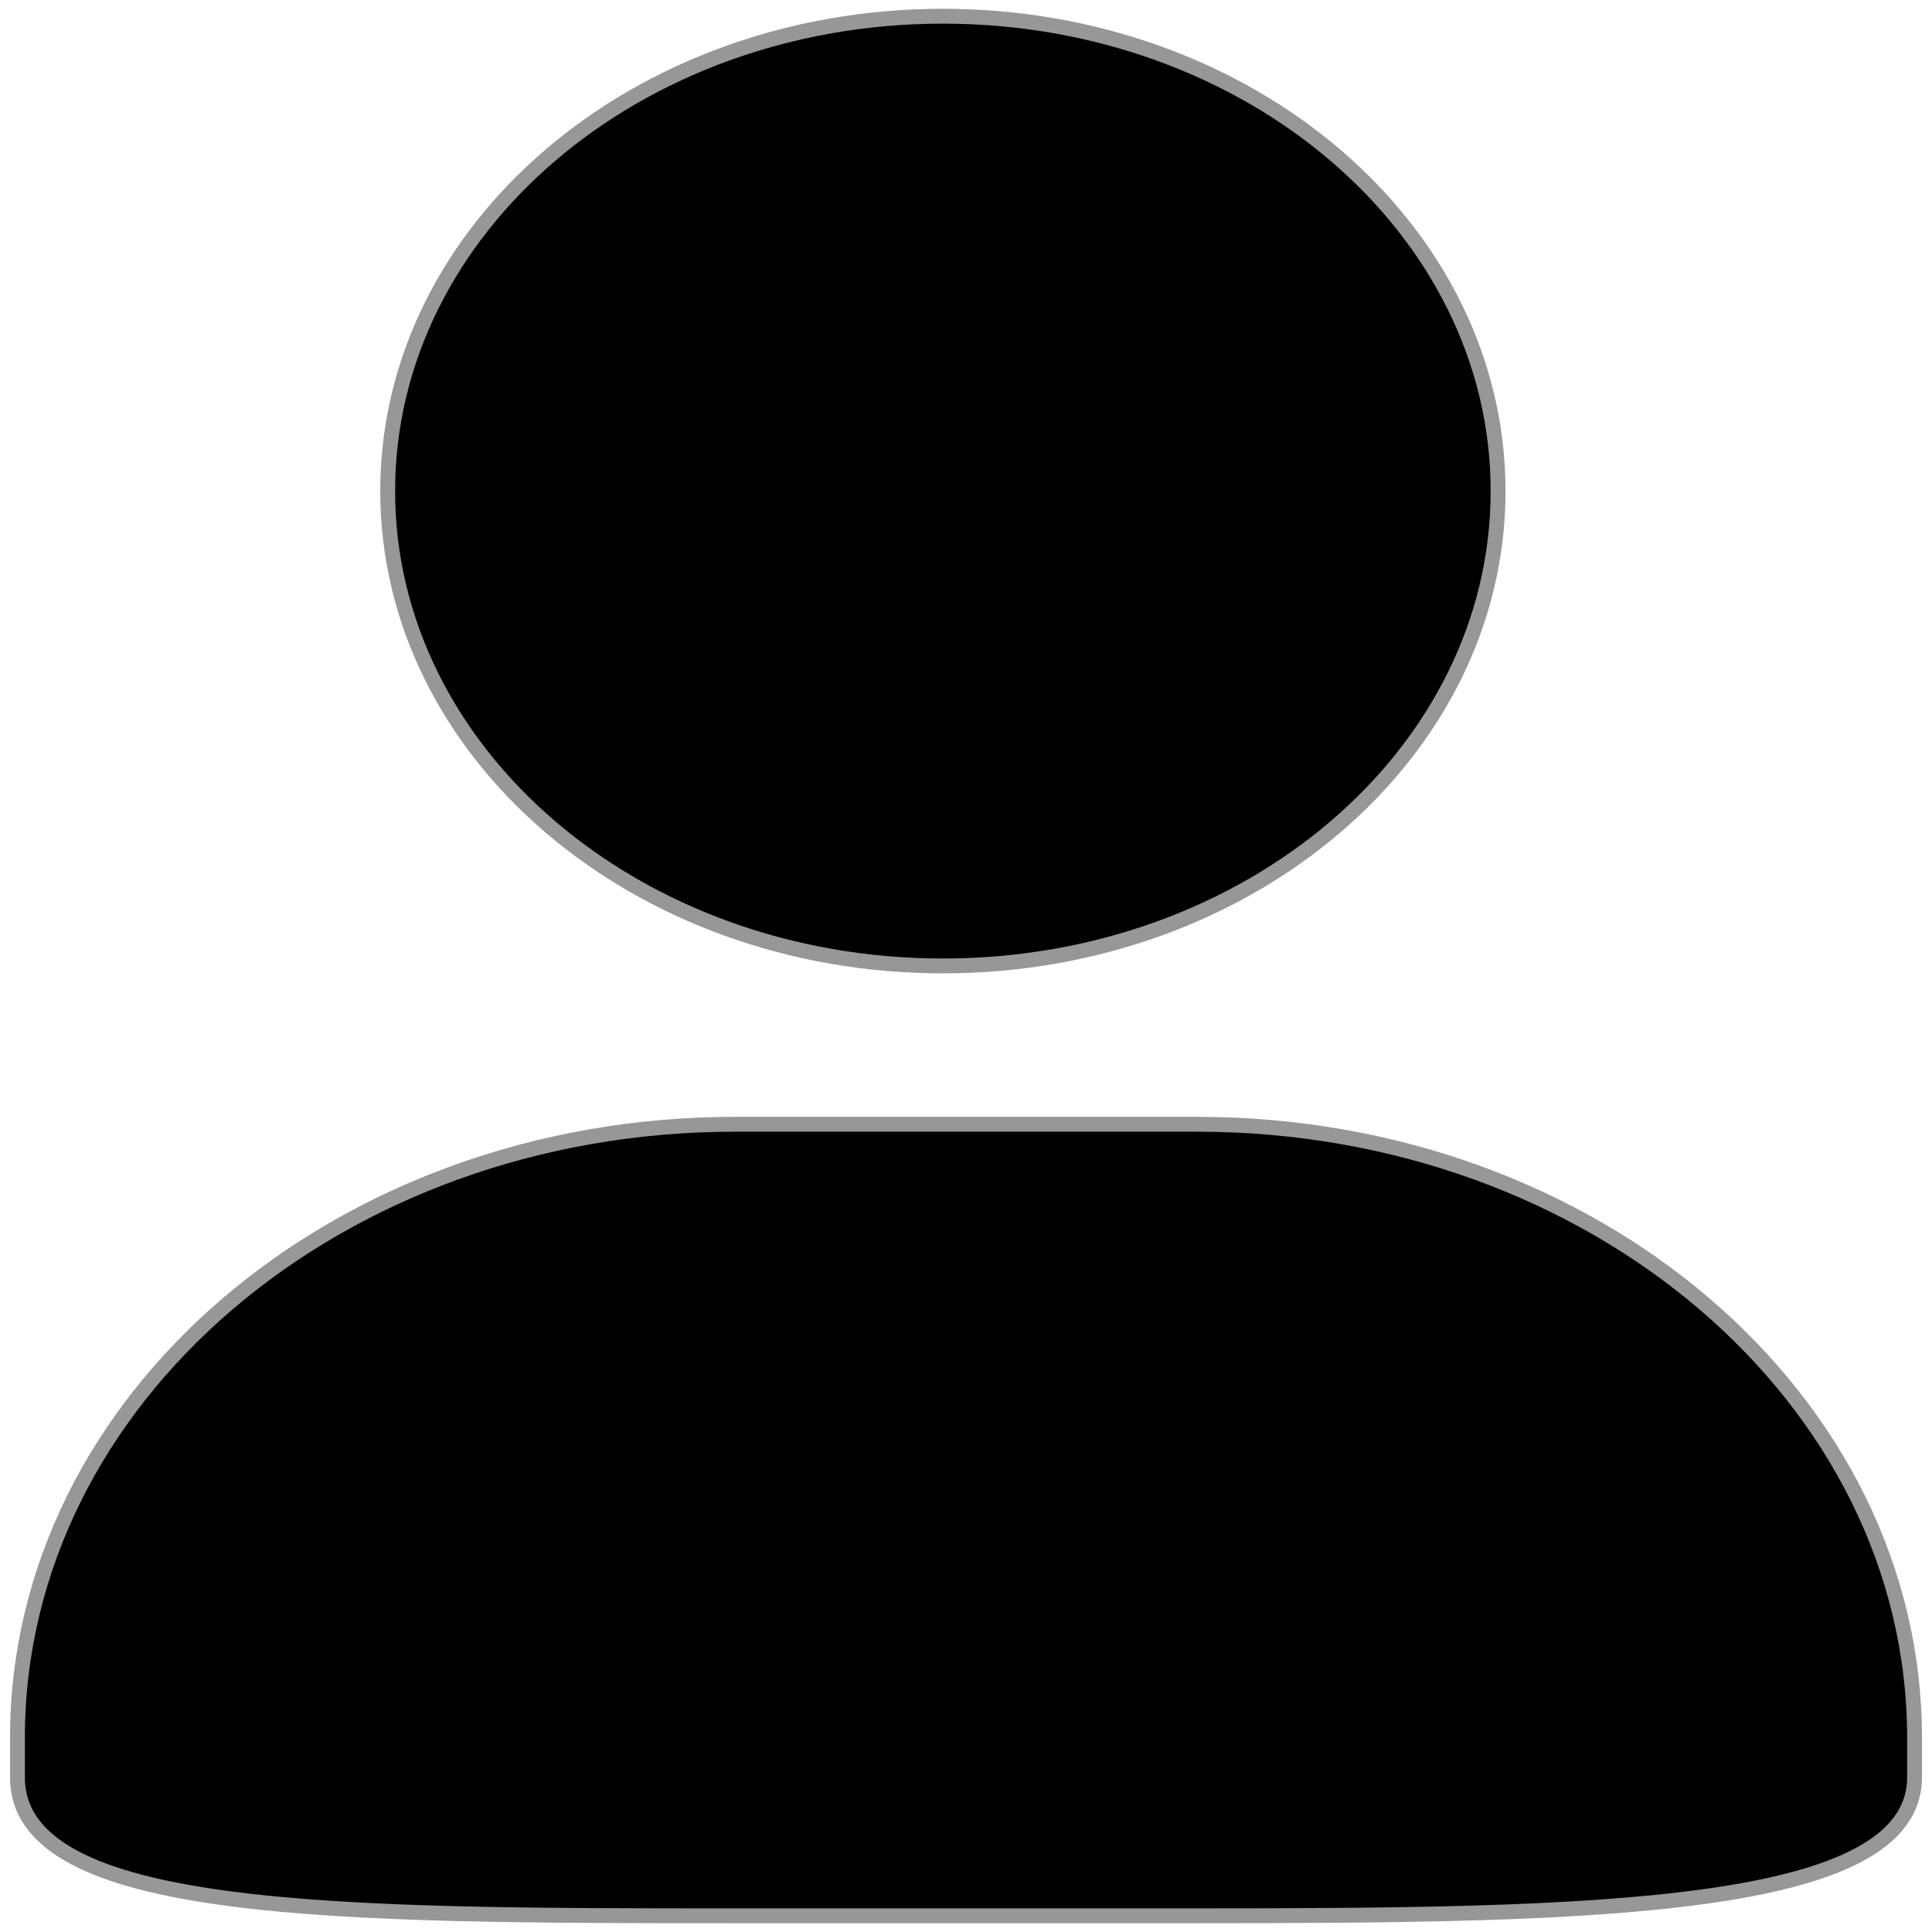
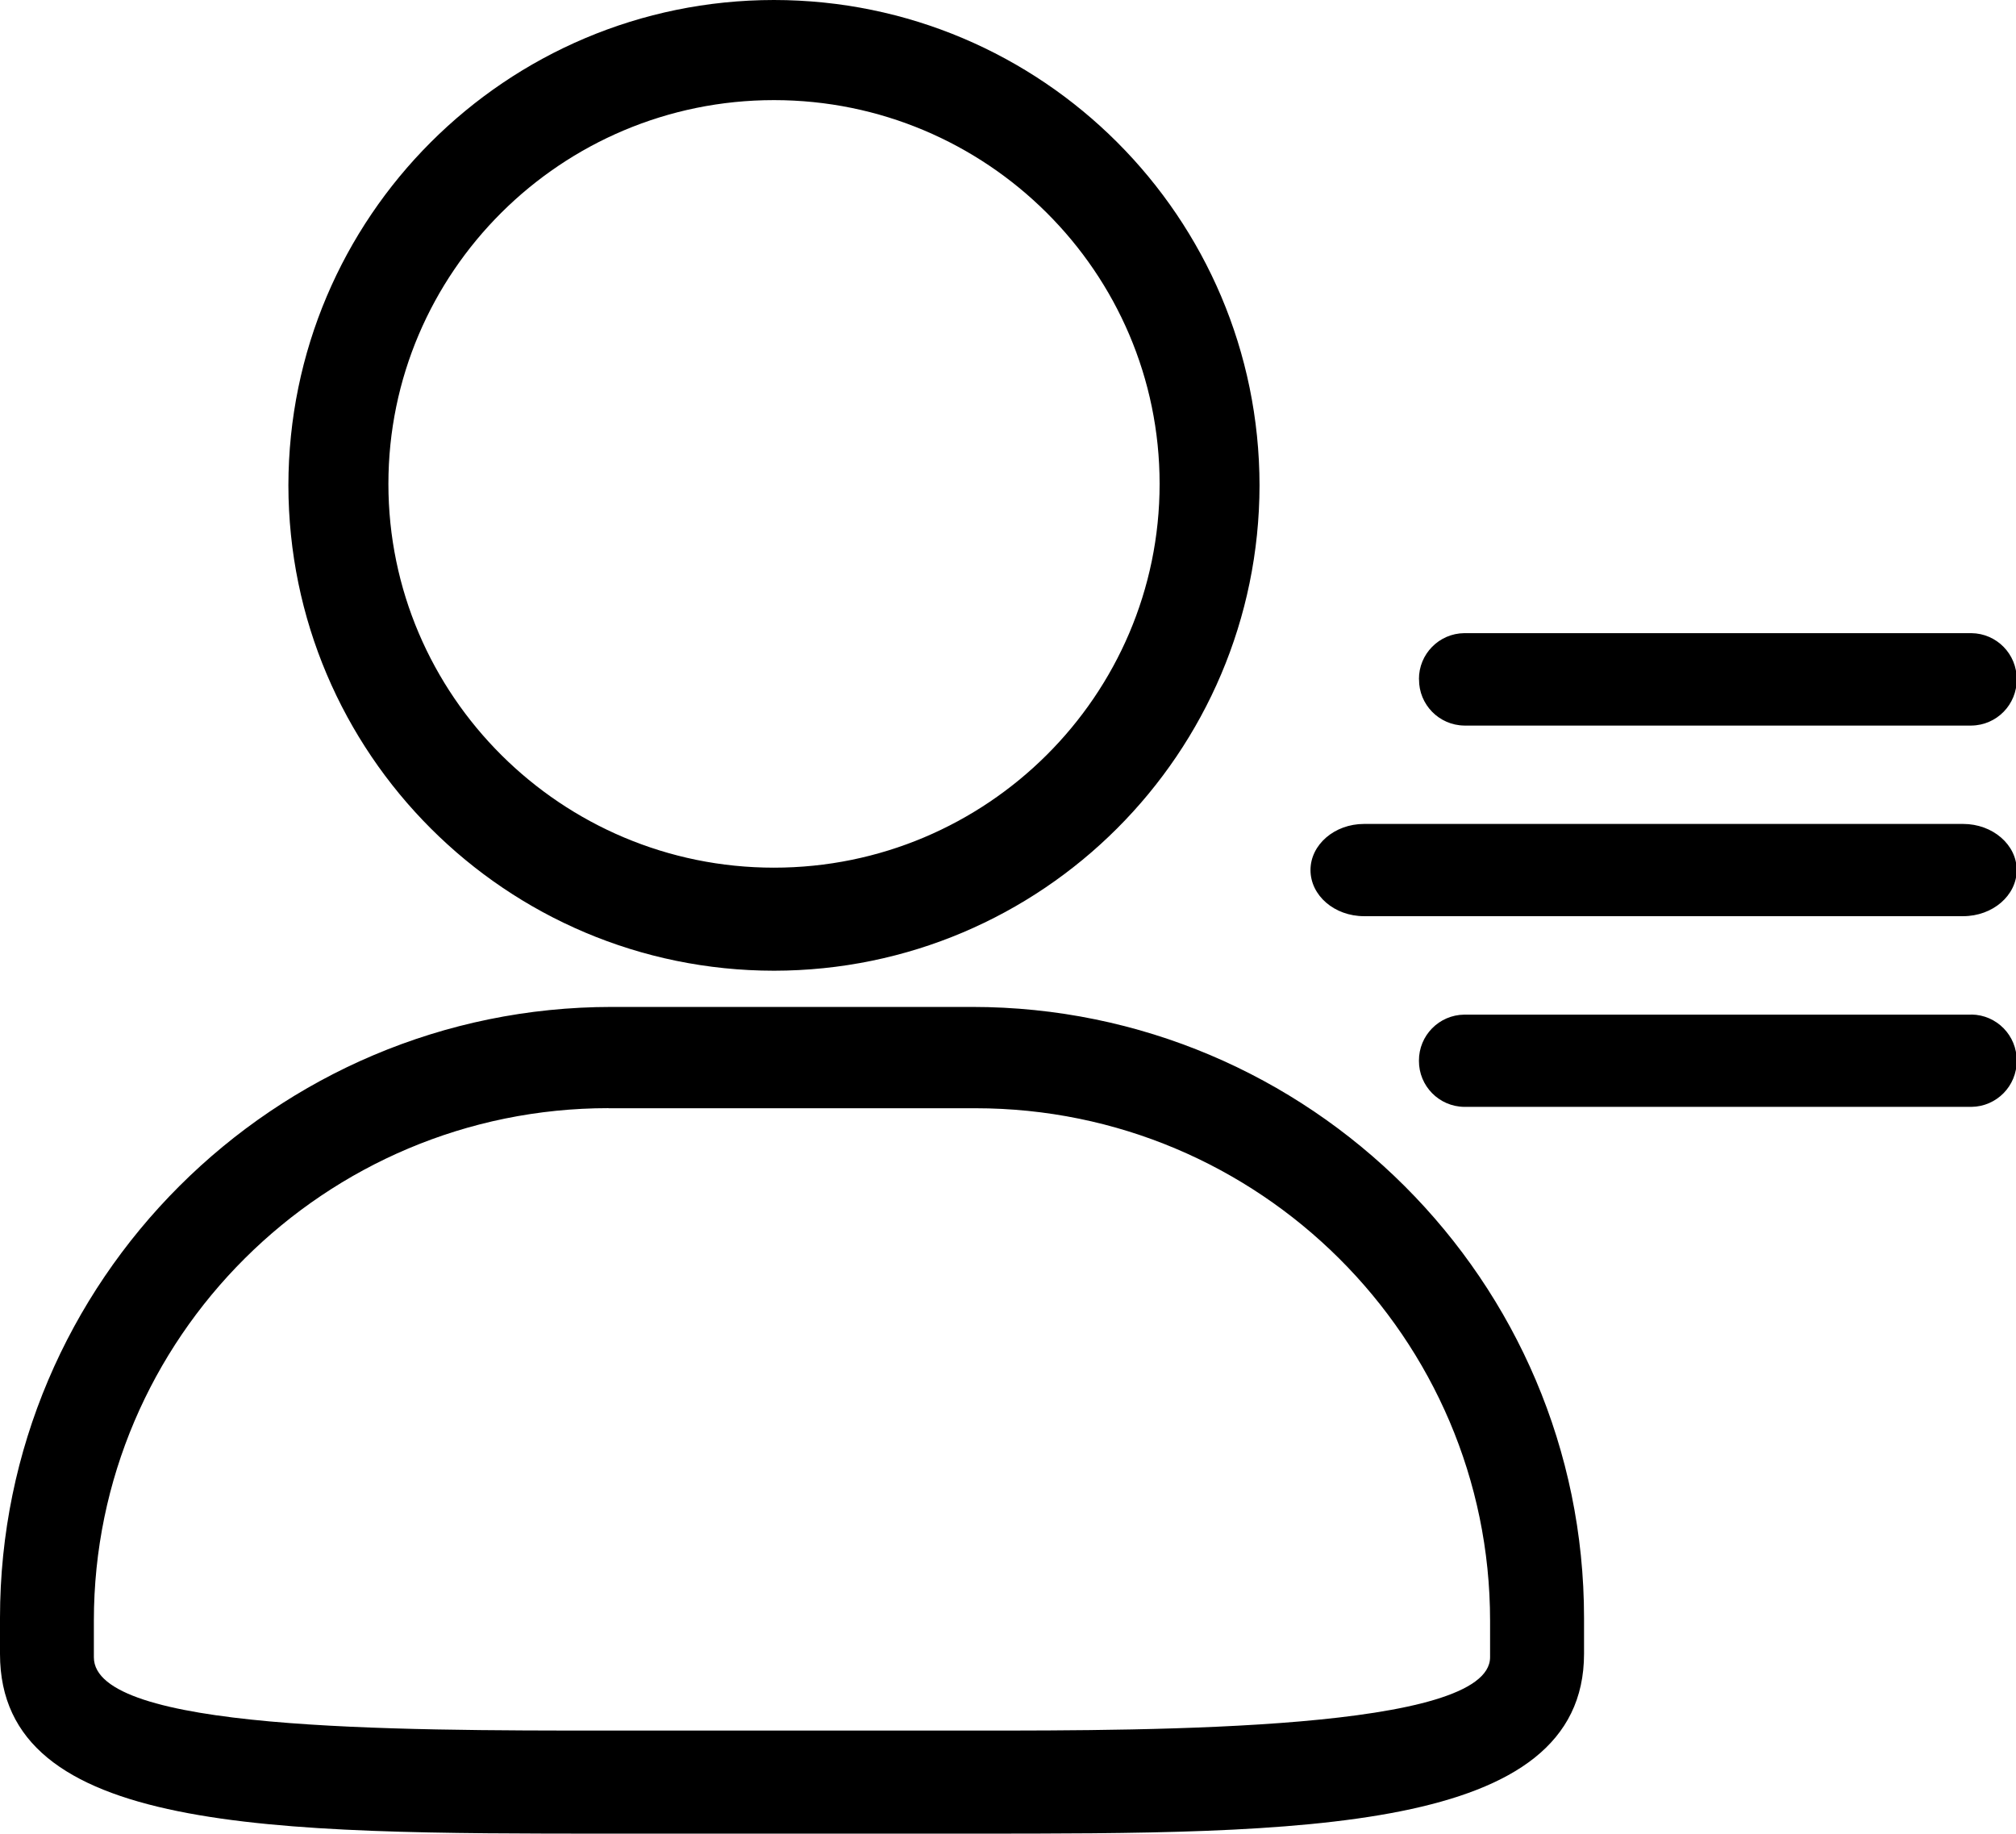
- <svg xmlns="http://www.w3.org/2000/svg" width="130" height="130">
-   <path d="M63.444 64.996c20.633 0 37.359-14.308 37.359-31.953 0-17.649-16.726-31.952-37.359-31.952-20.631 0-37.36 14.303-37.358 31.952 0 17.645 16.727 31.953 37.359 31.953zM80.57 75.65H49.434c-26.652 0-48.26 18.477-48.26 41.27v2.664c0 9.316 21.608 9.325 48.26 9.325H80.57c26.649 0 48.256-.344 48.256-9.325v-2.663c0-22.794-21.605-41.271-48.256-41.271z" stroke="#979797" />
+ <svg xmlns="http://www.w3.org/2000/svg" t="1589211042614" class="icon" viewBox="0 0 1126 1024" version="1.1" p-id="14170" width="219.922" height="200">
+   <defs>
+     <style type="text/css" />
+   </defs>
+   <path d="M792.576 379.392a25.6 25.6 0 0 0 25.293 25.805h283.238A25.6 25.6 0 0 0 1126.4 379.392a25.6 25.6 0 0 0-25.293-25.805h-283.238a25.6 25.6 0 0 0-25.344 25.805z m303.923 80.742H761.856c-16.538 0-29.901 11.622-29.901 25.754 0 14.182 13.312 25.754 29.901 25.754h334.643c16.486 0 29.901-11.571 29.901-25.754 0-14.131-13.414-25.754-29.901-25.754z m4.608 106.496h-283.238a25.6 25.6 0 0 0-25.344 25.754 25.6 25.6 0 0 0 25.344 25.754h283.238A25.6 25.6 0 0 0 1126.4 592.384a25.6 25.6 0 0 0-25.293-25.805zM543.027 1024H341.658C150.835 1024 0 1024 0 923.648v-20.122c0-188.16 153.293-341.197 341.709-341.197h201.267c188.416 0 341.76 153.037 341.76 341.197v20.07C884.685 1024 726.323 1024 542.976 1024z m-203.162-405.146c-158.464 0-287.437 128.41-287.437 286.208v20.48c0 40.909 166.093 40.909 287.437 40.909h204.954c100.454 0 287.437 0 287.437-40.96v-20.378c0-157.85-128.973-286.208-287.437-286.208H339.866z m92.416-76.749a271.411 271.411 0 0 1-271.206-271.053A271.36 271.36 0 0 1 432.282 0a271.36 271.36 0 0 1 271.206 271.053 271.462 271.462 0 0 1-271.206 271.053z m-215.347-271.872c0 118.17 96.614 214.323 215.347 214.323 118.784 0 215.398-96.154 215.398-214.323 0-118.221-96.614-214.323-215.398-214.323S216.934 152.013 216.934 270.234z" p-id="14171" />
</svg>
